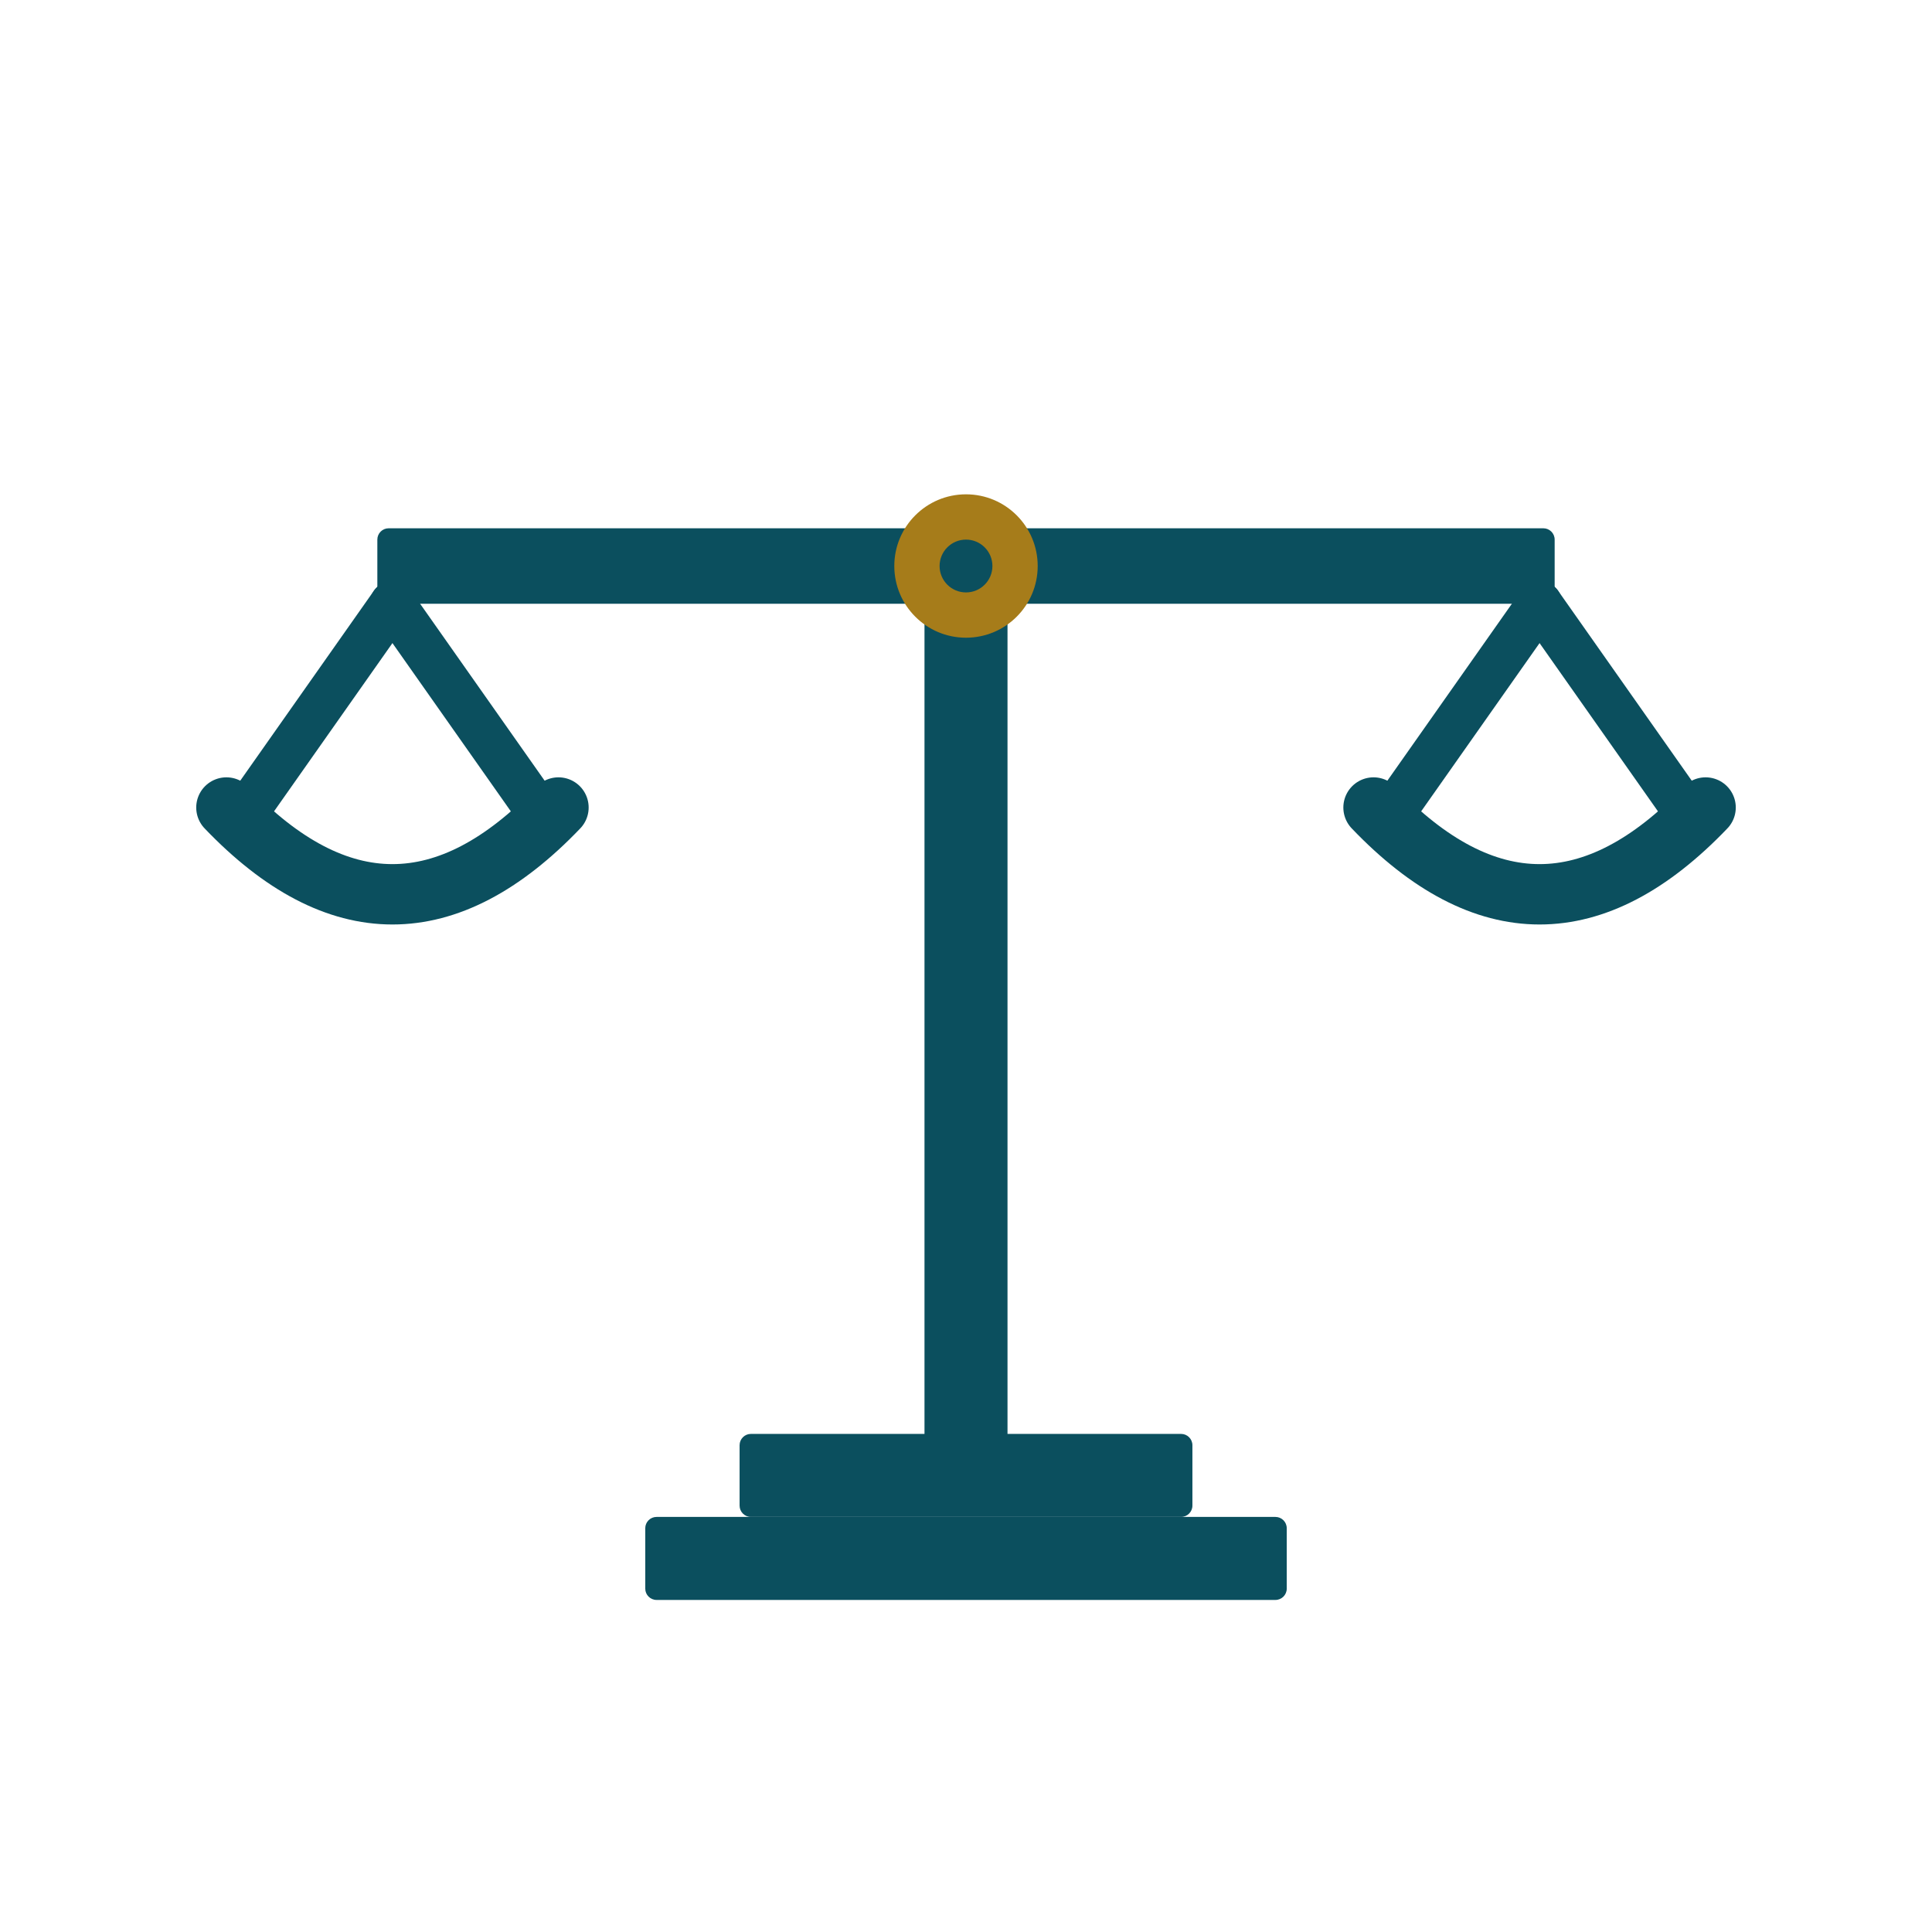
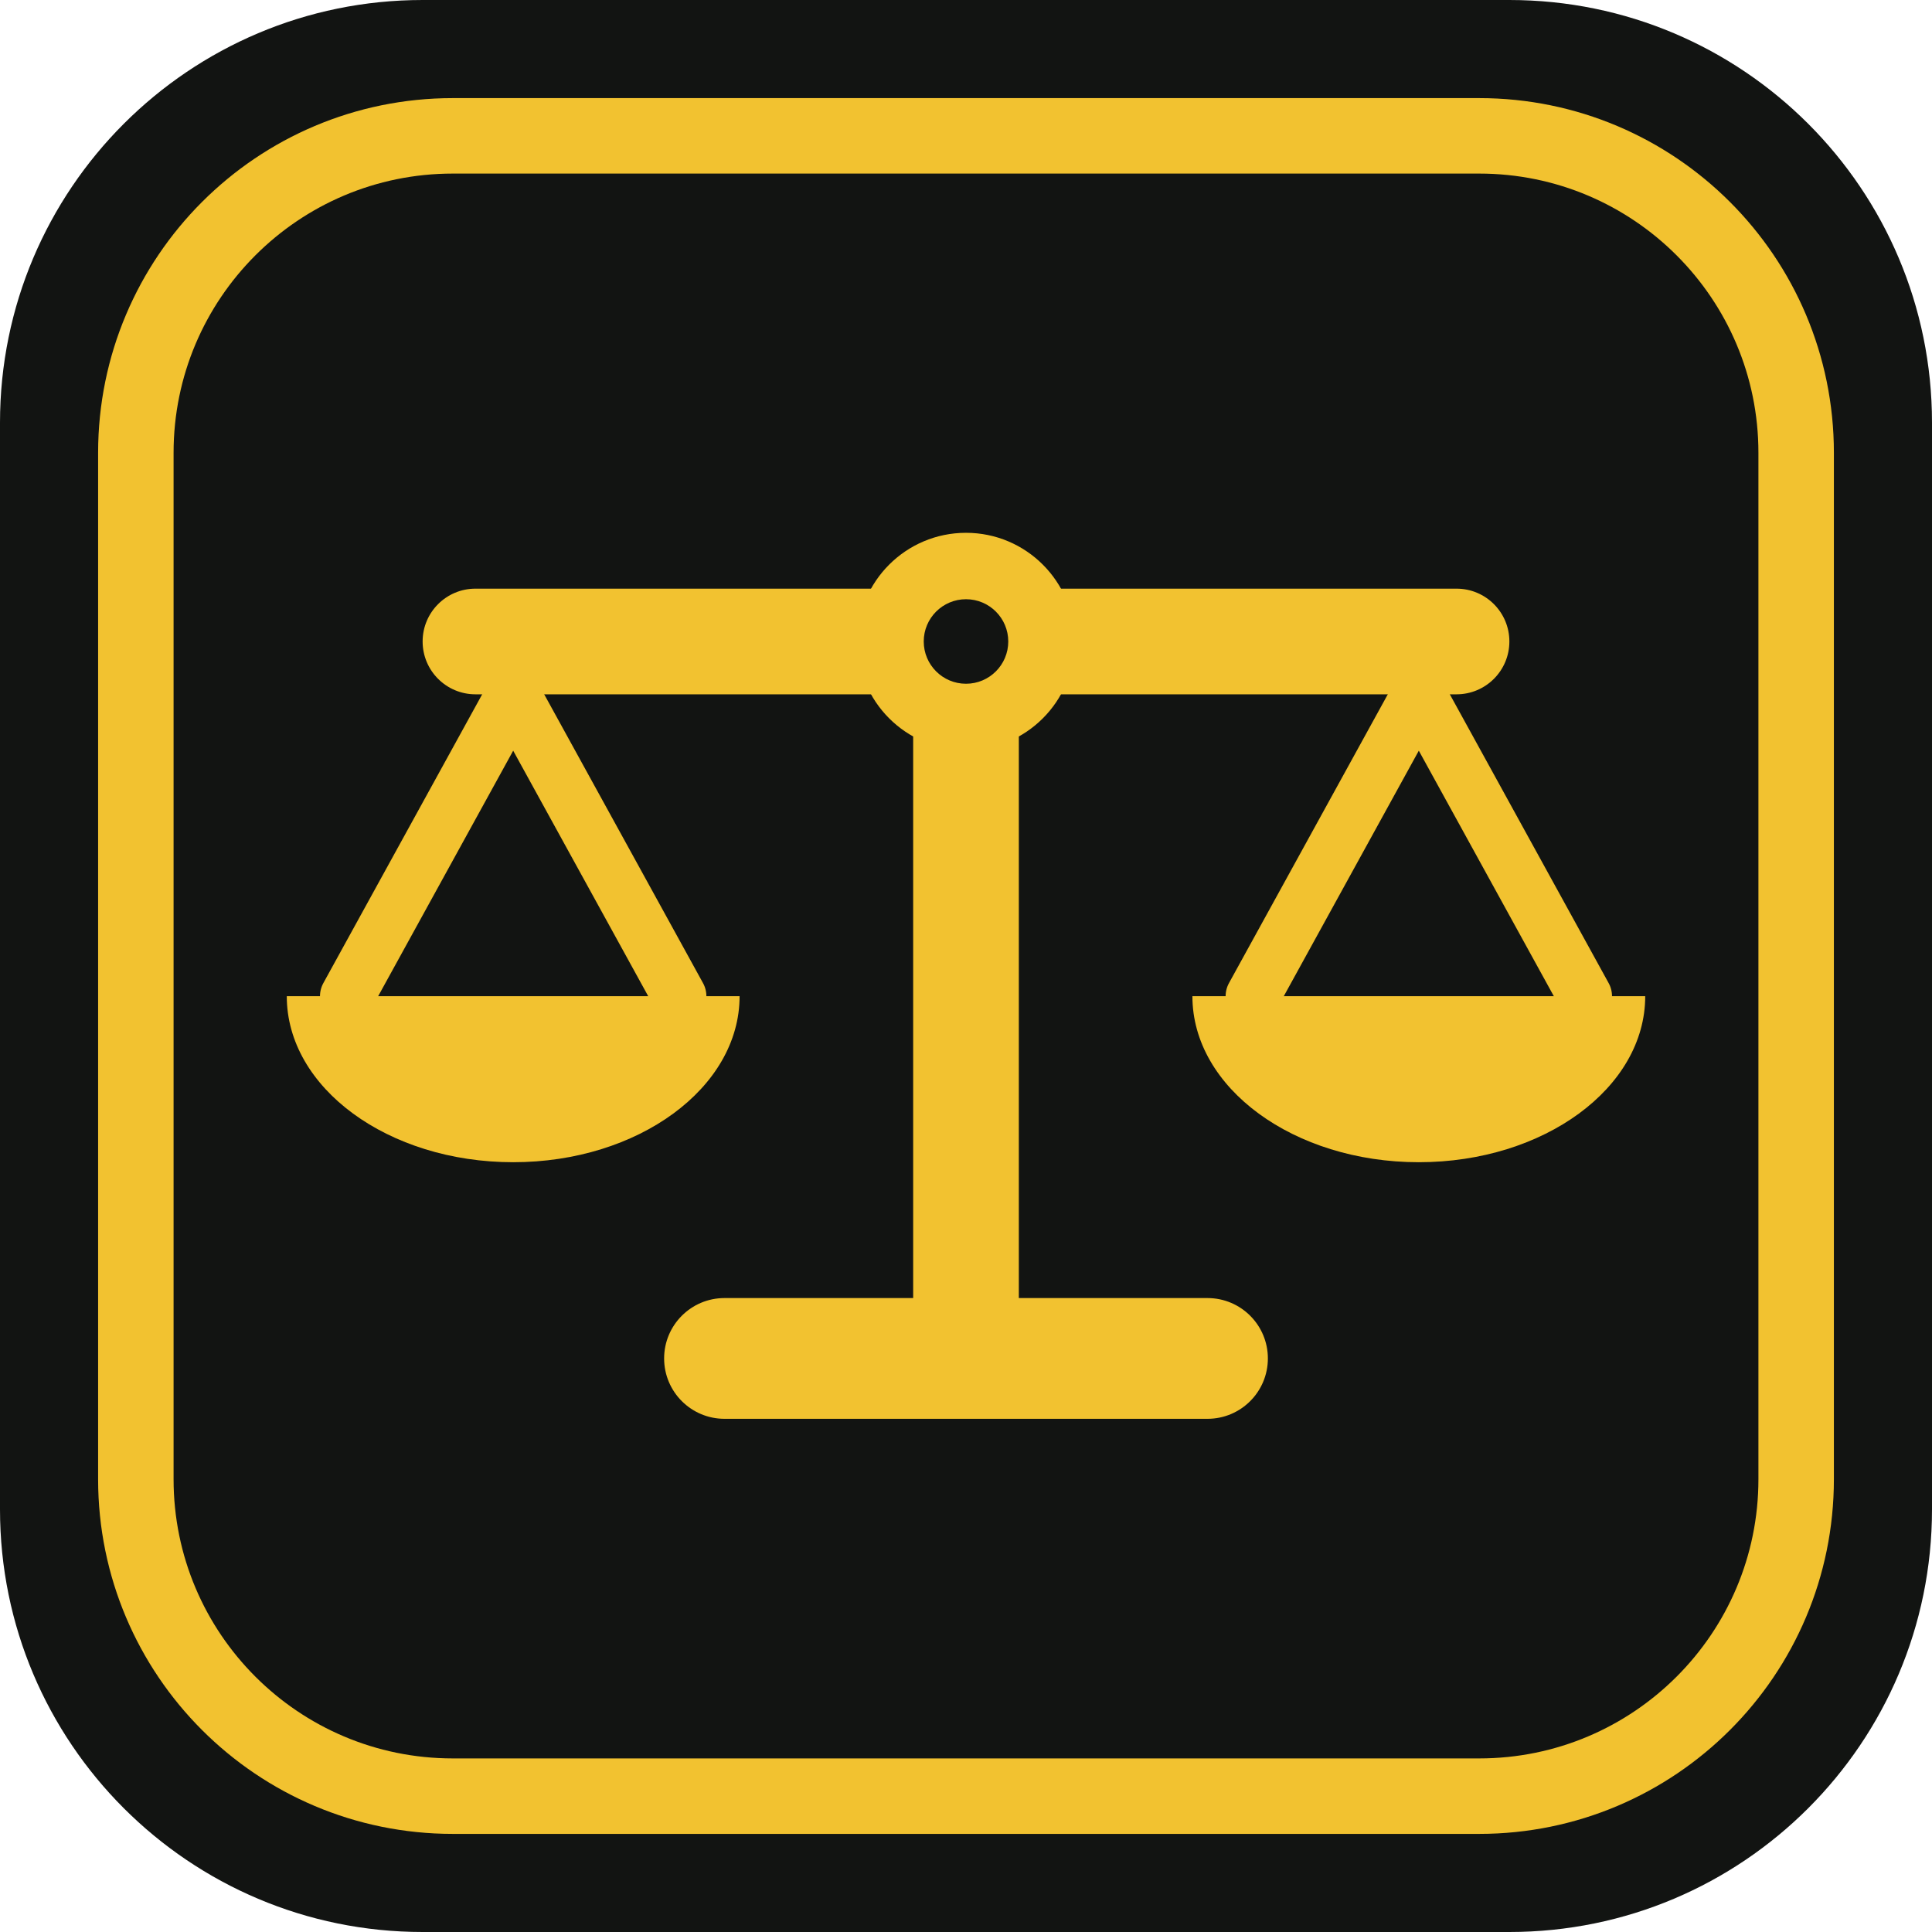
- <svg xmlns="http://www.w3.org/2000/svg" viewBox="0 0 512 512" fill="none" role="img" aria-label="Mizan">
-   <rect x="171" y="402" width="170" height="22" rx="3" fill="#0B4F5E" />
-   <rect x="196" y="380" width="120" height="22" rx="3" fill="#0B4F5E" />
-   <rect x="245" y="150" width="22" height="234" rx="3" fill="#0B4F5E" />
-   <rect x="100" y="140" width="312" height="20" rx="3" fill="#0B4F5E" />
-   <circle cx="256" cy="150" r="19" fill="#A67C1A" />
-   <circle cx="256" cy="150" r="7" fill="#0B4F5E" />
-   <path d="M104 160 L66 214" stroke="#0B4F5E" stroke-width="12" stroke-linecap="round" />
-   <path d="M104 160 L142 214" stroke="#0B4F5E" stroke-width="12" stroke-linecap="round" />
-   <path d="M60 214 Q104 260 148 214" stroke="#0B4F5E" stroke-width="16" fill="none" stroke-linecap="round" stroke-linejoin="round" />
-   <path d="M408 160 L370 214" stroke="#0B4F5E" stroke-width="12" stroke-linecap="round" />
-   <path d="M408 160 L446 214" stroke="#0B4F5E" stroke-width="12" stroke-linecap="round" />
-   <path d="M364 214 Q408 260 452 214" stroke="#0B4F5E" stroke-width="16" fill="none" stroke-linecap="round" stroke-linejoin="round" />
+ <svg xmlns="http://www.w3.org/2000/svg" viewBox="0 0 64 64" fill="none" role="img" aria-label="Mizan">
+   <rect width="64" height="64" rx="14" fill="#121412" />
+   <rect x="4.5" y="4.5" width="55" height="55" rx="10.5" fill="none" stroke="#F2C230" stroke-width="2.5" />
+   <g fill="#F2C230" stroke="#F2C230" stroke-linecap="round" stroke-linejoin="round">
+     <rect x="14" y="19.5" width="36" height="3.5" rx="1.75" stroke="none" />
+     <rect x="30.25" y="21" width="3.5" height="23" stroke="none" />
+     <rect x="22" y="43" width="20" height="4" rx="2" stroke="none" />
+     <path d="M17 23 L11.5 33 M17 23 L22.5 33 M47 23 L41.5 33 M47 23 L52.5 33" fill="none" stroke-width="1.8" />
+     <path d="M9.5 33 h15 a7.5 5.5 0 0 1 -15 0 z M39.5 33 h15 a7.5 5.5 0 0 1 -15 0 z" stroke="none" />
+   </g>
+   <circle cx="32" cy="21.25" r="3.6" fill="#F2C230" />
+   <circle cx="32" cy="21.25" r="1.4" fill="#121412" />
</svg>
